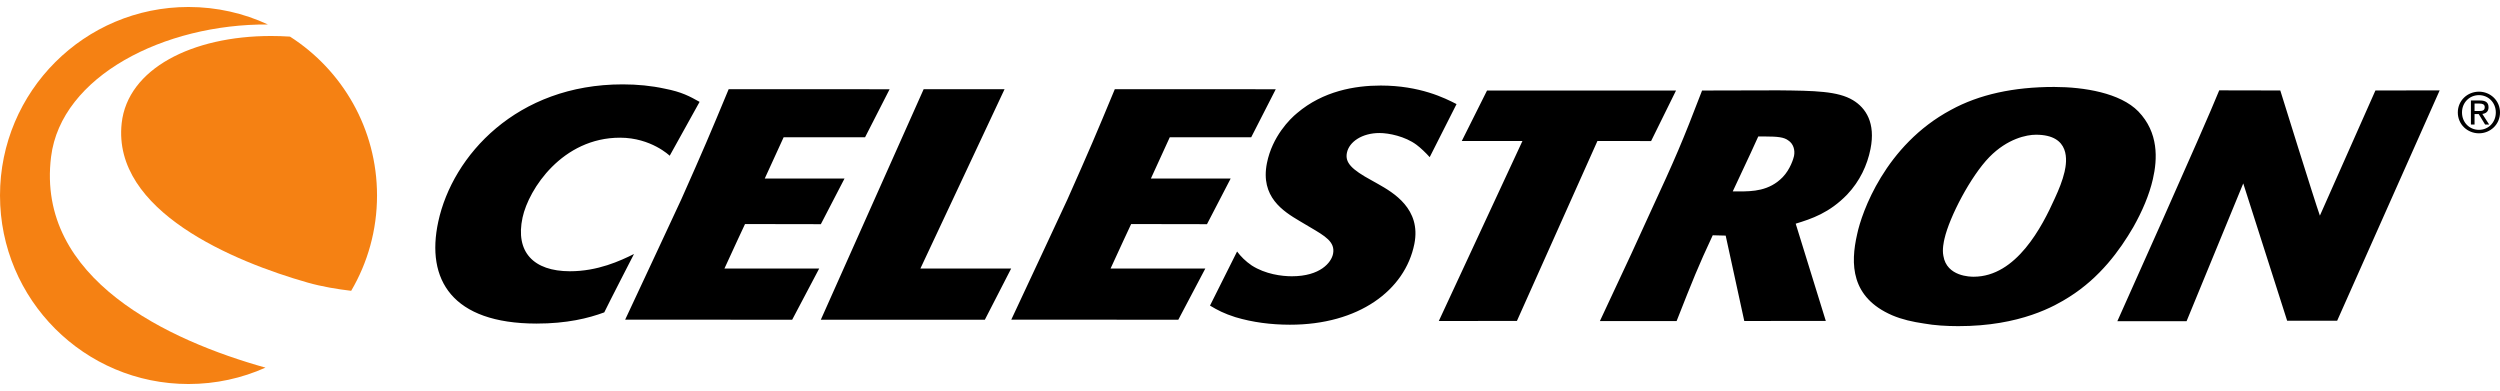
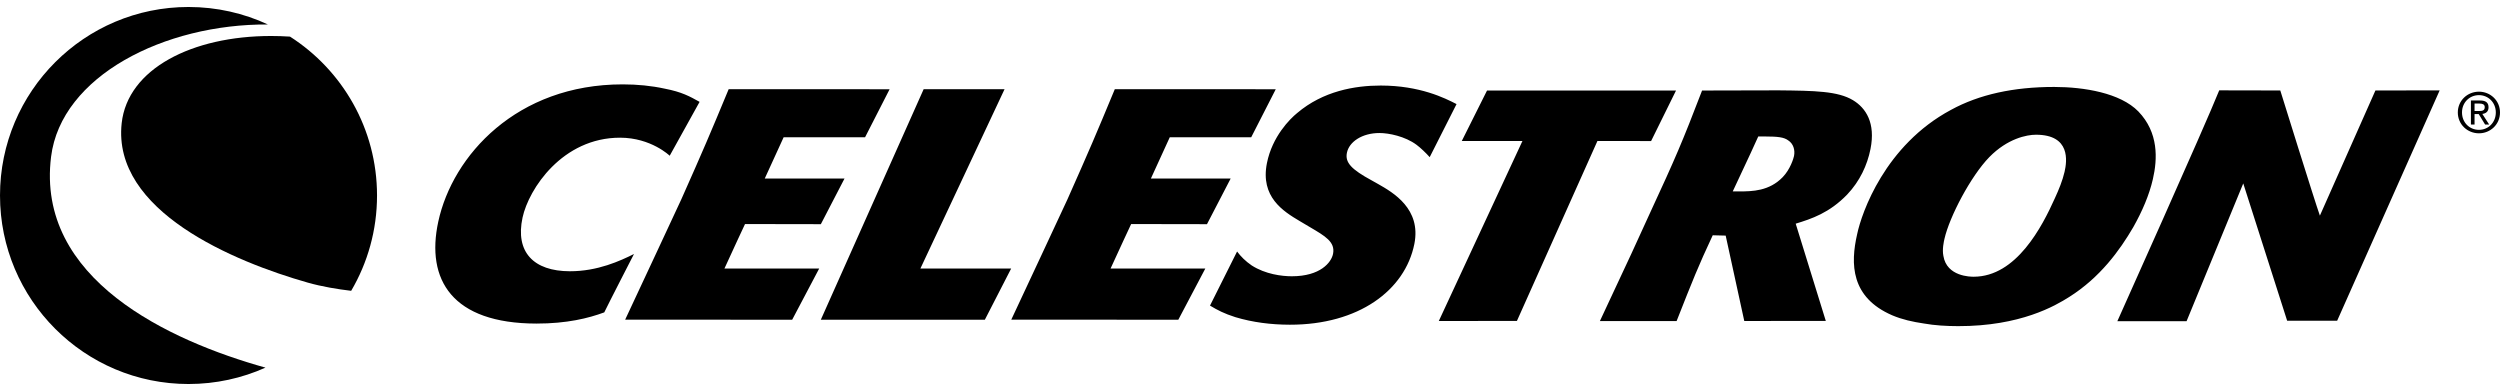
<svg xmlns="http://www.w3.org/2000/svg" height="391" viewBox="7.579 3.928 1008.841 152.144" width="2500">
-   <path d="m7.58 80.002c0 42.009 34.06 76.07 76.07 76.07 11.062 0 21.579-2.366 31.057-6.61-38.914-10.89-92.678-35.701-86.516-85.107 4.056-32.55 45.723-53.64 87.51-53.367-9.745-4.53-20.602-7.06-32.052-7.06-42.009 0-76.07 34.061-76.07 76.074" fill="#f58113" />
-   <path d="m56.676 50.855c-3.835 35.467 45.358 55.837 75.073 64.293 5.736 1.632 12.02 2.66 17.544 3.314 6.628-11.284 10.431-24.432 10.431-38.46 0-26.934-14.002-50.605-35.124-64.121v.003c-2.584-.168-5.14-.251-7.66-.251-31.772 0-57.877 13.202-60.264 35.222" fill="#f58113" />
+   <path d="m7.58 80.002c0 42.009 34.06 76.07 76.07 76.07 11.062 0 21.579-2.366 31.057-6.61-38.914-10.89-92.678-35.701-86.516-85.107 4.056-32.55 45.723-53.64 87.51-53.367-9.745-4.53-20.602-7.06-32.052-7.06-42.009 0-76.07 34.061-76.07 76.074" fill="#000000" />
+   <path d="m56.676 50.855c-3.835 35.467 45.358 55.837 75.073 64.293 5.736 1.632 12.02 2.66 17.544 3.314 6.628-11.284 10.431-24.432 10.431-38.46 0-26.934-14.002-50.605-35.124-64.121v.003c-2.584-.168-5.14-.251-7.66-.251-31.772 0-57.877 13.202-60.264 35.222" fill="#000000" />
  <path d="m794.842 45.462c-26.617 14.262-36.025 41.538-37.819 50.065-2.784 12.07-2.6 25.582 14.142 32.823 4.037 1.71 8.266 2.635 12.72 3.295 4.412.793 9.12 1.063 13.884 1.073 25.14.028 39.206-8.222 44.783-11.755 12.495-7.86 20.45-18.868 25.874-28.175 3.622-6.422 6.45-12.983 7.92-19.408 1.876-8.136 2.353-18.76-5.866-27.3-7.323-7.488-21.9-9.865-33.889-9.884h-.184c-16.19 0-30.13 3.003-41.565 9.266m9.161 67.315c-1.149 0-10.846-.013-12.199-8.412-.546-2.622.207-5.901.451-6.952 2.016-8.793 10.558-25.179 18.09-32.909 7.308-7.472 15.072-9.037 18.85-9.03 13.967.015 12.51 10.646 11.51 14.97-.816 3.539-2.317 7.215-3.958 10.754-5.06 11.276-15.475 31.575-32.715 31.579zm-619.567-22.222c-5.079 23.474 5.628 41.076 39.581 41.127 12.342.012 21.03-2.162 27.404-4.517 1.695-3.543 11.993-23.557 11.993-23.557-5.536 2.749-14.615 6.977-25.88 6.961-14.663-.022-22.094-7.767-19.088-21.671 2.492-11.545 16.081-32.258 39.384-32.226 12.5.02 19.998 7.282 19.998 7.282l12.063-21.738c-3.993-2.238-7.228-4.009-14.043-5.326-5.457-1.19-11.05-1.72-16.916-1.734h-.127c-42.67.004-68.591 28.668-74.369 55.399m98.034-8.914-10.017 21.503-12.602 26.963 67.403.02 10.904-20.666-38.247.023 5.31-11.536 3-6.428 30.6.054 9.546-18.408-32.188-.003 7.622-16.653 32.86-.003 9.91-19.386-64.943-.028c-7.73 18.624-10.06 24.096-19.157 44.548m56.332 48.505 66.204-.02 10.618-20.664-36.635.013 33.963-72.372-32.642-.01zm192.213-83.41c-2.898 2.355-10.031 9.428-12.183 20.182-2.73 13.644 6.542 19.434 13.183 23.376l4.215 2.498c6.01 3.552 10.25 5.92 9.276 10.774-.683 3.412-5.092 9.044-16.669 9.028-3.993-.01-10.558-.803-16.132-4.352-2.52-1.714-4.46-3.676-5.92-5.644l-10.926 21.83c3.06 1.838 5.672 3.215 10.24 4.666 7.01 2.105 14.4 3.035 21.97 3.047 27.712.042 46.5-13.84 50.253-32.597 2.835-14.164-8.568-20.741-14.596-24.163l-2.571-1.444c-8.25-4.476-10.847-7.231-10.053-11.164.895-4.467 6.17-7.997 13.17-7.984 3.72 0 10.307 1.32 14.913 4.743 1.62 1.184 3.908 3.4 5.308 4.977l.019.016 10.834-21.411c-4.771-2.47-14.815-7.46-30.525-7.485h-.101c-10.409 0-23.236 2.222-33.705 11.107m76.628-9.086-10.18 20.352h24.477l-33.747 72.638 31.515-.02 32.49-72.615 21.661.019 10.05-20.373zm86.784-.01c-8.057 20.982-10.584 26.89-21.15 49.71l-7.375 16.122-12.71 27.198 30.96-.007c6.675-16.922 8.573-21.757 14.573-34.613l5.228.134 7.504 34.457 32.896-.032-12.145-39.24c6.393-1.96 13.576-4.312 20.792-11.778 5.078-5.37 8.081-11.799 9.39-18.354 2.1-10.497-1.836-16.535-7.057-19.693-6.124-3.682-15.386-3.825-30.077-3.978zm14.662 40.71-2.282-.01 7.237-15.468 3.054-6.688h2.857c4.996.013 7.526.276 9.256 1.59 2.025 1.311 2.813 3.813 2.314 6.304-.18.915-1.51 5.375-4.561 8.517-5.454 5.631-12.26 5.755-17.497 5.755zm152.918 52.37h27.934l22.871-55.595 17.713 55.408h20.182l41.365-92.948-25.925.032-22.41 50.51c-2.111-5.907-15.98-50.51-15.98-50.51l-24.64-.05c-5.716 14.29-41.11 93.153-41.11 93.153m-423.716-49.079-10.021 21.503-12.606 26.963 67.41.02 10.898-20.666-38.244.023 5.31-11.536 3-6.428 30.6.054 9.552-18.408-32.19-.003 7.62-16.653 32.862-.003 9.91-19.386-64.947-.028c-7.726 18.624-10.06 24.096-19.154 44.548m561.104-35.157c0 4.867 3.911 8.419 8.536 8.419 4.578 0 8.488-3.552 8.488-8.419 0-4.821-3.91-8.383-8.488-8.383-4.625 0-8.536 3.562-8.536 8.383m1.69 0c0-3.98 2.999-6.983 6.846-6.983 3.797 0 6.8 3.003 6.8 6.983 0 4.041-3.003 7.019-6.8 7.019-3.847 0-6.847-2.978-6.847-7.019m3.6-4.821v9.688h1.466v-4.2h1.69l2.558 4.2h1.644l-2.755-4.267c1.419-.18 2.507-.933 2.507-2.67 0-1.91-1.133-2.751-3.418-2.751zm1.466 1.238h2.003c1.02 0 2.108.228 2.108 1.428 0 1.486-1.108 1.574-2.355 1.574h-1.756z" />
</svg>
